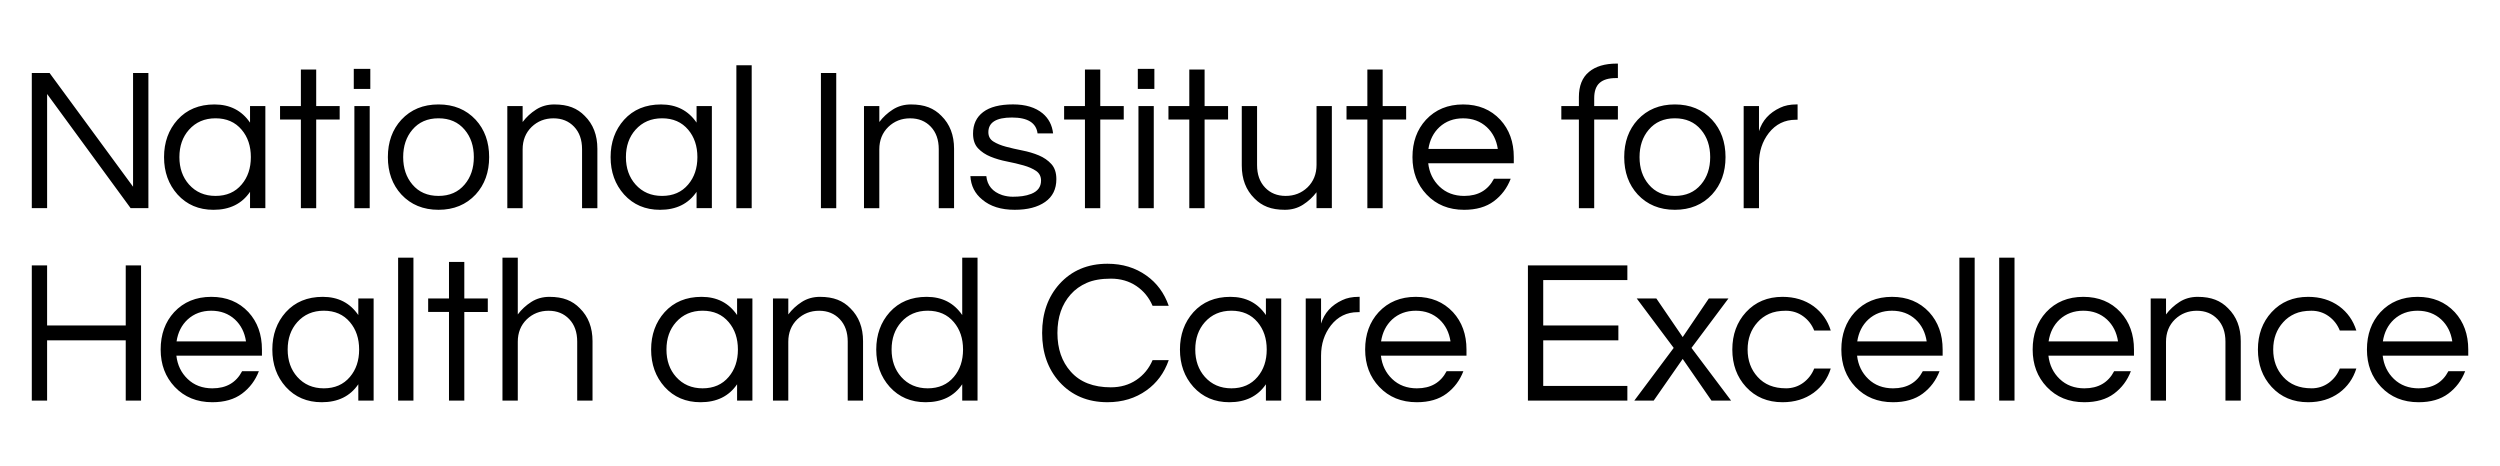
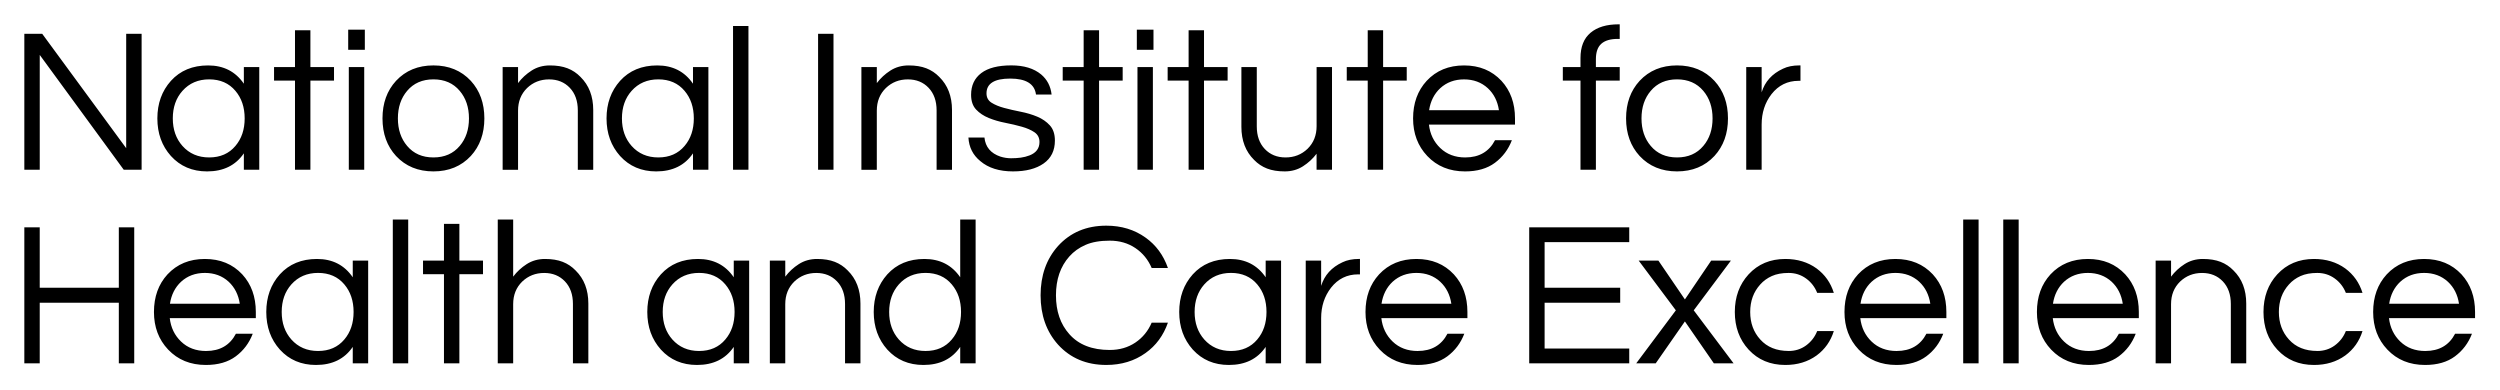
- <svg xmlns="http://www.w3.org/2000/svg" width="2752" height="512" viewBox="0 0 2752 512" fill="none">
-   <path d="M163.352 80.336V229.136H143.8L51.864 103.472V229.136H35V80.336H54.552L146.472 205.536V80.336H163.336H163.352ZM275.24 211.168C266.248 224.368 252.84 230.96 235 230.96C218.824 230.96 205.64 225.344 195.432 214.096C185.528 203.024 180.584 189.296 180.584 172.96C180.584 156.624 185.528 142.912 195.432 131.84C205.624 120.592 219.176 114.976 236.12 114.976C253.064 114.976 266.088 121.632 275.24 134.976V116.752H292.104V229.136H275.24V211.152V211.168ZM237.256 215.664C249.4 215.664 259 211.472 266.024 203.072C272.776 195.136 276.136 185.088 276.136 172.944C276.136 160.8 272.76 150.768 266.024 142.816C258.984 134.432 249.4 130.224 237.256 130.224C225.272 130.224 215.512 134.432 208.04 142.816C200.984 150.752 197.48 160.8 197.48 172.944C197.48 185.088 201 195.12 208.04 203.072C215.512 211.472 225.272 215.664 237.256 215.664V215.664ZM331.208 229.152V131.6H308.28V116.768H331.208V76.528H348.072V116.768H373.912V131.6H348.072V229.152H331.208ZM407.64 75.84V97.872H389.432V75.84H407.64ZM390.104 116.768H406.968V229.152H390.104V116.768ZM482.712 114.96C499.496 114.96 513.128 120.576 523.624 131.824C533.512 142.608 538.456 156.32 538.456 172.944C538.456 189.568 533.512 203.28 523.624 214.08C513.128 225.328 499.512 230.944 482.712 230.944C465.912 230.944 452.28 225.328 441.8 214.08C431.912 203.296 426.968 189.584 426.968 172.944C426.968 156.304 431.912 142.608 441.8 131.824C452.28 120.576 465.912 114.96 482.712 114.96V114.96ZM482.712 215.664C494.856 215.664 504.456 211.472 511.496 203.072C518.232 195.136 521.608 185.088 521.608 172.944C521.608 160.8 518.232 150.768 511.496 142.816C504.456 134.432 494.856 130.224 482.712 130.224C470.568 130.224 460.984 134.432 453.928 142.816C447.192 150.752 443.816 160.8 443.816 172.944C443.816 185.088 447.192 195.12 453.928 203.072C460.984 211.472 470.584 215.664 482.712 215.664V215.664ZM575.32 116.768V134.304C579.352 128.912 584.328 124.336 590.152 120.592C595.976 116.848 602.68 114.976 610.168 114.976C617.656 114.976 624.104 116.016 629.496 118.112C634.888 120.208 639.608 123.36 643.656 127.552C652.936 136.688 657.592 148.752 657.592 163.76V229.168H640.728V164.208C640.728 153.856 637.8 145.616 631.96 139.472C626.12 133.328 618.552 130.256 609.272 130.256C599.832 130.256 591.8 133.392 585.208 139.712C578.616 146.16 575.32 154.4 575.32 164.432V229.168H558.456V116.784H575.32V116.768ZM766.792 211.168C757.8 224.368 744.392 230.96 726.536 230.96C710.376 230.96 697.176 225.344 686.984 214.096C677.096 203.024 672.152 189.296 672.152 172.96C672.152 156.624 677.096 142.912 686.984 131.84C697.16 120.592 710.728 114.976 727.672 114.976C744.616 114.976 757.64 121.632 766.776 134.976V116.752H783.624V229.136H766.776V211.152L766.792 211.168ZM728.792 215.664C740.936 215.664 750.536 211.472 757.576 203.072C764.312 195.136 767.688 185.088 767.688 172.944C767.688 160.8 764.296 150.768 757.576 142.816C750.536 134.432 740.92 130.224 728.792 130.224C716.808 130.224 707.048 134.432 699.576 142.816C692.52 150.752 689.016 160.8 689.016 172.944C689.016 185.088 692.536 195.12 699.576 203.072C707.064 211.472 716.808 215.664 728.792 215.664V215.664ZM827.464 229.152H810.6V71.808H827.464V229.152ZM920.536 229.152H903.672V80.352H920.536V229.152ZM967.96 116.768V134.304C972.024 128.912 976.968 124.336 982.808 120.592C988.648 116.848 995.32 114.976 1002.82 114.976C1010.31 114.976 1016.74 116.016 1022.14 118.112C1027.53 120.208 1032.25 123.36 1036.31 127.552C1045.61 136.688 1050.23 148.752 1050.23 163.76V229.168H1033.38V164.208C1033.38 153.856 1030.44 145.616 1024.62 139.472C1018.79 133.328 1011.19 130.256 1001.9 130.256C992.456 130.256 984.44 133.392 977.848 139.712C971.24 146.16 967.944 154.4 967.944 164.432V229.168H951.08V116.784H967.944L967.96 116.768ZM1142.15 146.88C1140.66 135.2 1131.26 129.36 1113.96 129.36C1096.66 129.36 1087.99 134.752 1087.99 145.536C1087.99 150.032 1089.83 153.456 1093.48 155.76C1097.16 158.08 1101.75 160 1107.32 161.488C1112.86 162.976 1118.9 164.368 1125.42 165.648C1131.93 166.928 1137.96 168.72 1143.51 171.04C1149.06 173.36 1153.66 176.544 1157.34 180.592C1161.02 184.64 1162.84 190.192 1162.84 197.216C1162.84 208.16 1158.73 216.512 1150.49 222.288C1142.25 228.064 1131.1 230.944 1116.98 230.944C1101.98 230.944 1090.07 227.2 1081.24 219.696C1073.14 213.104 1068.81 204.496 1068.2 193.856H1085.74C1086.78 204.208 1092.63 211.168 1103.24 214.768C1107.14 215.968 1111.02 216.56 1114.84 216.56C1118.66 216.56 1122.22 216.336 1125.53 215.888C1128.82 215.44 1132.04 214.624 1135.19 213.408C1142.38 210.56 1145.98 205.68 1145.98 198.8C1145.98 194.16 1144.12 190.608 1140.49 188.112C1136.81 185.632 1132.22 183.616 1126.65 182.048C1121.08 180.48 1115.06 179.04 1108.55 177.776C1102.04 176.512 1096.01 174.752 1090.46 172.48C1084.9 170.208 1080.31 167.168 1076.63 163.264C1072.95 159.36 1071.13 153.968 1071.13 147.088C1071.13 136.896 1074.84 128.992 1082.25 123.36C1089.66 117.728 1100.65 114.928 1115.18 114.928C1128.97 114.928 1139.82 118.24 1147.78 124.832C1154.36 130.384 1158.2 137.728 1159.24 146.848H1142.15V146.88ZM1194.31 229.152V131.6H1171.38V116.768H1194.31V76.528H1211.18V116.768H1237.02V131.6H1211.18V229.152H1194.31ZM1270.73 75.84V97.872H1252.5V75.84H1270.73ZM1253.21 116.768H1270.07V229.152H1253.21V116.768ZM1309.18 229.152V131.6H1286.23V116.768H1309.18V76.528H1326.02V116.768H1351.86V131.6H1326.02V229.152H1309.18ZM1449.21 229.152V211.616C1445.16 216.992 1440.22 221.584 1434.36 225.328C1428.5 229.072 1421.85 230.944 1414.34 230.944C1406.84 230.944 1400.41 229.904 1395.02 227.808C1389.62 225.712 1384.9 222.576 1380.86 218.368C1371.58 209.232 1366.94 197.168 1366.94 182.16V116.752H1383.78V181.712C1383.78 192.064 1386.73 200.304 1392.57 206.448C1398.41 212.592 1405.98 215.664 1415.26 215.664C1424.71 215.664 1432.73 212.528 1439.34 206.224C1445.91 199.776 1449.24 191.52 1449.24 181.488V116.752H1466.1V229.136H1449.24L1449.21 229.152ZM1505.19 229.152V131.6H1482.25V116.768H1505.19V76.528H1522.04V116.768H1547.88V131.6H1522.04V229.152H1505.19ZM1611.94 215.664C1627.1 215.664 1637.94 209.376 1644.54 196.784H1662.97C1659.06 206.976 1652.89 215.216 1644.42 221.52C1635.96 227.824 1625.05 230.96 1611.72 230.96C1594.79 230.96 1581 225.344 1570.38 214.096C1560.02 203.152 1554.84 189.456 1554.84 172.96C1554.84 156.32 1559.8 142.624 1569.7 131.84C1580.18 120.592 1593.82 114.976 1610.62 114.976C1627.42 114.976 1641.05 120.592 1651.54 131.84C1661.45 142.624 1666.38 156.336 1666.38 172.96V179.696H1572.18C1573.37 190.048 1577.51 198.576 1584.54 205.328C1591.74 212.24 1600.87 215.68 1611.96 215.68L1611.94 215.664ZM1610.6 130.256C1600.26 130.256 1591.56 133.472 1584.52 139.92C1577.94 146.08 1573.88 154.08 1572.38 163.968H1648.79C1647.3 154.064 1643.24 146.08 1636.65 139.92C1629.64 133.472 1620.92 130.256 1610.58 130.256H1610.6ZM1778.73 85.952C1770.79 85.952 1764.84 87.712 1760.86 91.248C1756.87 94.784 1754.9 100.432 1754.9 108.208V116.752H1780.98V131.6H1754.9V229.152H1738.04V131.6H1718.71V116.768H1738.04V106.88C1738.04 94.592 1741.7 85.36 1749.06 79.216C1756.39 73.072 1766.58 70 1779.62 70H1780.98V85.968H1778.71L1778.73 85.952ZM1843.7 114.96C1860.49 114.96 1874.12 120.576 1884.62 131.824C1894.52 142.608 1899.45 156.32 1899.45 172.944C1899.45 189.568 1894.52 203.28 1884.62 214.08C1874.14 225.328 1860.5 230.944 1843.7 230.944C1826.9 230.944 1813.27 225.328 1802.78 214.08C1792.89 203.296 1787.93 189.584 1787.93 172.944C1787.93 156.304 1792.89 142.608 1802.78 131.824C1813.27 120.576 1826.9 114.96 1843.7 114.96V114.96ZM1843.7 215.664C1855.85 215.664 1865.43 211.472 1872.47 203.072C1879.21 195.136 1882.58 185.088 1882.58 172.944C1882.58 160.8 1879.19 150.768 1872.47 142.816C1865.42 134.432 1855.83 130.224 1843.7 130.224C1831.58 130.224 1821.98 134.432 1814.92 142.816C1808.18 150.752 1804.81 160.8 1804.81 172.944C1804.81 185.088 1808.18 195.12 1814.92 203.072C1821.98 211.472 1831.56 215.664 1843.7 215.664V215.664ZM1978.79 114.96V131.824H1976.76C1964.62 131.824 1954.73 136.688 1947.08 146.432C1939.9 155.728 1936.3 166.816 1936.3 179.696V229.152H1919.43V116.752H1936.3V144.4C1939.88 132.688 1947.67 124.096 1959.67 118.544C1964.6 116.144 1970.6 114.944 1977.64 114.944H1978.76V114.96H1978.79ZM155.272 292.16V440.96H138.408V374.656H51.848V440.96H35V292.16H51.848V358.24H138.408V292.16H155.272V292.16ZM233.944 427.472C249.08 427.472 259.944 421.184 266.536 408.592H284.968C281.064 418.784 274.888 427.008 266.424 433.312C257.96 439.616 247.048 442.768 233.72 442.768C216.792 442.768 203 437.136 192.36 425.904C182.024 414.96 176.856 401.264 176.856 384.784C176.856 368.128 181.784 354.448 191.688 343.632C202.168 332.4 215.8 326.768 232.584 326.768C249.368 326.768 263.016 332.4 273.512 343.632C283.416 354.432 288.344 368.144 288.344 384.784V391.52H194.152C195.336 401.856 199.464 410.4 206.52 417.152C213.704 424.064 222.84 427.488 233.944 427.488V427.472ZM232.584 342.048C222.248 342.048 213.56 345.264 206.52 351.712C199.928 357.872 195.88 365.888 194.36 375.776H270.792C269.304 365.888 265.24 357.888 258.648 351.712C251.608 345.248 242.92 342.048 232.568 342.048H232.584ZM394.424 422.992C385.432 436.192 372.024 442.768 354.184 442.768C338.008 442.768 324.808 437.136 314.616 425.904C304.712 414.816 299.784 401.104 299.784 384.784C299.784 368.464 304.712 354.72 314.616 343.632C324.808 332.4 338.36 326.768 355.304 326.768C372.248 326.768 385.272 333.456 394.424 346.8V328.576H411.288V440.976H394.424V422.976V422.992ZM356.44 427.472C368.584 427.472 378.168 423.264 385.224 414.88C391.96 406.944 395.336 396.912 395.336 384.768C395.336 372.608 391.96 362.592 385.224 354.624C378.168 346.24 368.584 342.032 356.44 342.032C344.456 342.032 334.712 346.24 327.224 354.624C320.168 362.592 316.664 372.592 316.664 384.768C316.664 396.912 320.184 406.944 327.224 414.88C334.712 423.264 344.44 427.472 356.44 427.472ZM455.112 440.96H438.248V283.616H455.112V440.96ZM494.248 440.96V343.408H471.32V328.56H494.248V288.352H511.112V328.576H536.968V343.424H511.112V440.976L494.248 440.96V440.96ZM569.976 283.616V346.128C574.008 340.736 578.968 336.144 584.808 332.4C590.648 328.656 597.32 326.768 604.824 326.768C612.312 326.768 618.76 327.824 624.152 329.92C629.544 332.016 634.264 335.184 638.312 339.376C647.608 348.512 652.248 360.592 652.248 375.568V440.976H635.384V376.032C635.384 365.68 632.472 357.44 626.616 351.296C620.776 345.168 613.208 342.08 603.912 342.08C594.472 342.08 586.456 345.232 579.864 351.52C573.272 357.984 569.976 366.208 569.976 376.24V440.976H553.112V283.632H569.976V283.616ZM811.4 422.992C802.392 436.192 789 442.768 771.16 442.768C754.984 442.768 741.784 437.136 731.608 425.904C721.704 414.816 716.76 401.104 716.76 384.784C716.76 368.464 721.688 354.72 731.608 343.632C741.784 332.4 755.336 326.768 772.28 326.768C789.224 326.768 802.248 333.456 811.384 346.8V328.576H828.248V440.976H811.384V422.976L811.4 422.992ZM773.4 427.472C785.544 427.472 795.128 423.264 802.168 414.88C808.92 406.944 812.296 396.912 812.296 384.768C812.296 372.608 808.92 362.592 802.168 354.624C795.112 346.24 785.528 342.032 773.4 342.032C761.416 342.032 751.672 346.24 744.2 354.624C737.128 362.592 733.64 372.592 733.64 384.768C733.64 396.912 737.144 406.944 744.2 414.88C751.688 423.264 761.432 427.472 773.4 427.472ZM867.768 328.576V346.128C871.8 340.736 876.744 336.144 882.6 332.4C888.424 328.656 895.128 326.768 902.616 326.768C910.104 326.768 916.536 327.824 921.944 329.92C927.336 332.016 932.056 335.184 936.104 339.376C945.4 348.512 950.04 360.592 950.04 375.568V440.976H933.176V376.032C933.176 365.68 930.248 357.44 924.408 351.296C918.568 345.168 911 342.08 901.704 342.08C892.264 342.08 884.232 345.232 877.64 351.52C871.048 357.984 867.752 366.208 867.752 376.24V440.976H850.888V328.576L867.768 328.592V328.576ZM1059.22 422.992C1050.23 436.192 1036.82 442.768 1018.98 442.768C1002.81 442.768 989.624 437.136 979.416 425.904C969.528 414.816 964.568 401.104 964.568 384.784C964.568 368.464 969.528 354.72 979.416 343.632C989.608 332.4 1003.16 326.768 1020.1 326.768C1037.05 326.768 1050.07 333.456 1059.22 346.8V283.632H1076.07V440.976H1059.22V422.976V422.992ZM1021.24 427.472C1033.4 427.472 1042.98 423.264 1050.01 414.88C1056.74 406.944 1060.12 396.912 1060.12 384.768C1060.12 372.608 1056.74 362.592 1050.01 354.624C1042.97 346.24 1033.38 342.032 1021.24 342.032C1009.26 342.032 999.496 346.24 992.024 354.624C984.984 362.592 981.464 372.592 981.464 384.768C981.464 396.912 985 406.944 992.024 414.88C999.496 423.264 1009.26 427.472 1021.24 427.472V427.472ZM1222.9 426.352C1233.54 426.352 1242.87 423.648 1250.9 418.256C1258.9 412.864 1264.86 405.584 1268.76 396.448H1286.54C1281.61 410.544 1273.42 421.632 1262.02 429.712C1249.88 438.4 1235.58 442.752 1219.1 442.752C1197.37 442.752 1179.77 435.312 1166.28 420.496C1153.53 406.24 1147.18 388.256 1147.18 366.544C1147.18 344.832 1153.54 326.816 1166.28 312.592C1179.77 297.744 1197.37 290.336 1219.1 290.336C1235.59 290.336 1249.9 294.688 1262.02 303.376C1273.42 311.472 1281.59 322.544 1286.54 336.64H1268.76C1264.86 327.504 1258.9 320.224 1250.9 314.832C1242.87 309.44 1233.56 306.736 1222.9 306.736C1212.25 306.736 1203.42 308.272 1196.39 311.36C1189.34 314.416 1183.42 318.656 1178.62 324.064C1168.87 335.008 1164.01 349.168 1164.01 366.544C1164.01 383.92 1168.86 398.08 1178.62 409.024C1188.81 420.608 1203.58 426.368 1222.9 426.368V426.352ZM1393.53 422.992C1384.54 436.192 1371.14 442.768 1353.29 442.768C1337.11 442.768 1323.93 437.136 1313.72 425.904C1303.82 414.816 1298.89 401.104 1298.89 384.784C1298.89 368.464 1303.82 354.72 1313.72 343.632C1323.91 332.4 1337.48 326.768 1354.39 326.768C1371.34 326.768 1384.36 333.456 1393.51 346.8V328.576H1410.36V440.976H1393.51V422.976L1393.53 422.992ZM1355.54 427.472C1367.69 427.472 1377.27 423.264 1384.31 414.88C1391.05 406.944 1394.41 396.912 1394.41 384.768C1394.41 372.608 1391.03 362.592 1384.31 354.624C1377.26 346.24 1367.67 342.032 1355.54 342.032C1343.54 342.032 1333.8 346.24 1326.31 354.624C1319.27 362.592 1315.75 372.592 1315.75 384.768C1315.75 396.912 1319.29 406.944 1326.31 414.88C1333.78 423.264 1343.54 427.472 1355.54 427.472ZM1496.7 326.768V343.632H1494.68C1482.54 343.632 1472.65 348.512 1465.02 358.256C1457.83 367.552 1454.22 378.624 1454.22 391.52V440.96H1437.35V328.56H1454.22V356.224C1457.83 344.512 1465.61 335.92 1477.61 330.368C1482.55 327.968 1488.57 326.752 1495.59 326.752H1496.71V326.768H1496.7ZM1559.86 427.472C1575 427.472 1585.86 421.184 1592.46 408.592H1610.89C1606.98 418.784 1600.81 427.008 1592.34 433.312C1583.88 439.616 1572.97 442.768 1559.64 442.768C1542.71 442.768 1528.94 437.136 1518.28 425.904C1507.93 414.96 1502.76 401.264 1502.76 384.784C1502.76 368.128 1507.7 354.448 1517.62 343.632C1528.1 332.4 1541.74 326.768 1558.52 326.768C1575.3 326.768 1588.95 332.4 1599.45 343.632C1609.35 354.432 1614.3 368.144 1614.3 384.784V391.52H1520.1C1521.3 401.856 1525.42 410.4 1532.46 417.152C1539.66 424.064 1548.79 427.488 1559.9 427.488L1559.86 427.472ZM1558.5 342.048C1548.17 342.048 1539.48 345.264 1532.42 351.712C1525.85 357.872 1521.8 365.888 1520.28 375.776H1596.71C1595.22 365.888 1591.16 357.888 1584.55 351.712C1577.54 345.248 1568.86 342.048 1558.49 342.048H1558.5ZM1698.78 308.32V358.24H1781.5V374.656H1698.78V424.8H1791.4V440.96H1681.93V292.16H1791.4V308.32H1698.78V308.32ZM1861.98 382.976L1905.58 440.976H1883.99L1852.31 395.12L1820.39 440.976H1799.05L1842.41 382.976L1801.74 328.576H1823.32L1852.31 371.056L1881.08 328.576H1902.65L1861.98 382.976V382.976ZM1965.82 427.472C1973 427.472 1979.38 425.456 1984.92 421.424C1990.46 417.36 1994.5 412.128 1997.08 405.68H2015.29C2011.83 416.768 2005.53 425.68 1996.39 432.416C1986.81 439.328 1975.42 442.768 1962.22 442.768C1945.72 442.768 1932.33 437.136 1921.99 425.904C1911.96 414.96 1906.94 401.264 1906.94 384.784C1906.94 368.304 1911.96 354.592 1921.99 343.632C1932.34 332.4 1945.74 326.768 1962.22 326.768C1975.42 326.768 1986.81 330.224 1996.39 337.12C2005.53 343.856 2011.83 352.784 2015.29 363.856H1997.08C1994.52 357.424 1990.47 352.176 1984.92 348.144C1979.37 344.112 1973.02 342.064 1965.82 342.064C1958.63 342.064 1952.5 343.184 1947.5 345.44C1942.49 347.696 1938.23 350.784 1934.79 354.656C1927.43 362.752 1923.77 372.784 1923.77 384.8C1923.77 396.784 1927.43 406.832 1934.79 414.912C1942.3 423.248 1952.63 427.44 1965.82 427.44V427.472ZM2084.04 427.472C2099.19 427.472 2110.04 421.184 2116.63 408.592H2135.05C2131.16 418.784 2124.98 427.008 2116.52 433.312C2108.06 439.616 2097.16 442.768 2083.82 442.768C2066.89 442.768 2053.11 437.136 2042.47 425.904C2032.12 414.96 2026.95 401.264 2026.95 384.784C2026.95 368.128 2031.9 354.448 2041.78 343.632C2052.26 332.4 2065.91 326.768 2082.7 326.768C2099.48 326.768 2113.11 332.4 2123.62 343.632C2133.51 354.432 2138.46 368.144 2138.46 384.784V391.52H2044.26C2045.45 401.856 2049.58 410.4 2056.62 417.152C2063.8 424.064 2072.95 427.488 2084.04 427.488V427.472ZM2082.7 342.048C2072.36 342.048 2063.66 345.264 2056.62 351.712C2050.02 357.872 2045.98 365.888 2044.47 375.776H2120.89C2119.4 365.888 2115.34 357.888 2108.74 351.712C2101.72 345.248 2093.02 342.048 2082.68 342.048H2082.7ZM2173.72 440.96H2156.87V283.616H2173.72V440.96ZM2217.58 440.96H2200.71V283.616H2217.58V440.96ZM2294.68 427.472C2309.8 427.472 2320.68 421.184 2327.26 408.592H2345.67C2341.78 418.784 2335.61 427.008 2327.14 433.312C2318.68 439.616 2307.75 442.768 2294.44 442.768C2277.5 442.768 2263.72 437.136 2253.08 425.904C2242.73 414.96 2237.56 401.264 2237.56 384.784C2237.56 368.128 2242.5 354.448 2252.41 343.632C2262.89 332.4 2276.54 326.768 2293.34 326.768C2310.14 326.768 2323.75 332.4 2334.23 343.632C2344.14 354.432 2349.08 368.144 2349.08 384.784V391.52H2254.9C2256.1 401.856 2260.22 410.4 2267.26 417.152C2274.46 424.064 2283.59 427.488 2294.7 427.488L2294.68 427.472ZM2293.32 342.048C2282.95 342.048 2274.28 345.264 2267.22 351.712C2260.65 357.872 2256.6 365.888 2255.1 375.776H2331.51C2330.02 365.888 2325.96 357.888 2319.37 351.712C2312.33 345.248 2303.64 342.048 2293.3 342.048H2293.32ZM2384.36 328.576V346.128C2388.39 340.736 2393.34 336.144 2399.18 332.4C2405.02 328.656 2411.7 326.768 2419.21 326.768C2426.7 326.768 2433.14 327.824 2438.54 329.92C2443.93 332.016 2448.65 335.184 2452.7 339.376C2461.99 348.512 2466.63 360.592 2466.63 375.568V440.976H2449.77V376.032C2449.77 365.68 2446.84 357.44 2441 351.296C2435.16 345.168 2427.59 342.08 2418.3 342.08C2408.86 342.08 2400.84 345.232 2394.23 351.52C2387.64 357.984 2384.34 366.208 2384.34 376.24V440.976H2367.48V328.576L2384.36 328.592V328.576ZM2544.39 427.472C2551.58 427.472 2557.96 425.456 2563.5 421.424C2569.03 417.36 2573.08 412.128 2575.66 405.68H2593.86C2590.39 416.768 2584.12 425.68 2574.97 432.416C2565.38 439.328 2553.99 442.768 2540.81 442.768C2524.33 442.768 2510.9 437.136 2500.57 425.904C2490.54 414.96 2485.51 401.264 2485.51 384.784C2485.51 368.304 2490.54 354.592 2500.57 343.632C2510.92 332.4 2524.33 326.768 2540.81 326.768C2553.99 326.768 2565.38 330.224 2574.97 337.12C2584.12 343.856 2590.39 352.784 2593.86 363.856H2575.66C2573.1 357.424 2569.05 352.176 2563.5 348.144C2557.94 344.112 2551.59 342.064 2544.39 342.064C2537.21 342.064 2531.08 343.184 2526.07 345.44C2521.06 347.696 2516.81 350.784 2513.37 354.656C2506.01 362.752 2502.34 372.784 2502.34 384.8C2502.34 396.784 2506.01 406.832 2513.37 414.912C2520.86 423.248 2531.19 427.44 2544.39 427.44V427.472ZM2662.63 427.472C2677.77 427.472 2688.63 421.184 2695.21 408.592H2713.66C2709.75 418.784 2703.56 427.008 2695.1 433.312C2686.63 439.616 2675.74 442.768 2662.39 442.768C2645.48 442.768 2631.67 437.136 2621.05 425.904C2610.68 414.96 2605.53 401.264 2605.53 384.784C2605.53 368.128 2610.47 354.448 2620.38 343.632C2630.86 332.4 2644.49 326.768 2661.29 326.768C2678.09 326.768 2691.7 332.4 2702.22 343.632C2712.1 354.432 2717.05 368.144 2717.05 384.784V391.52H2622.86C2624.06 401.856 2628.18 410.4 2635.21 417.152C2642.41 424.064 2651.54 427.488 2662.65 427.488L2662.63 427.472ZM2661.29 342.048C2650.94 342.048 2642.25 345.264 2635.21 351.712C2628.63 357.872 2624.57 365.888 2623.06 375.776H2699.48C2697.99 365.888 2693.94 357.888 2687.34 351.712C2680.31 345.248 2671.59 342.048 2661.27 342.048H2661.29Z" fill="black" />
+ <svg xmlns="http://www.w3.org/2000/svg" width="3288" height="512" viewBox="0 0 3288 512" fill="none">
+   <path d="M186.249 44.422V223.253H162.752L52.267 72.227V223.253H32V44.422H55.497L165.963 194.89V44.422H186.23H186.249ZM320.712 201.658C309.906 217.523 293.793 225.445 272.353 225.445C252.913 225.445 237.069 218.695 224.802 205.177C212.899 191.871 206.958 175.372 206.958 155.739C206.958 136.106 212.899 119.627 224.802 106.321C237.05 92.802 253.336 86.053 273.699 86.053C294.062 86.053 309.714 94.052 320.712 110.089V88.188H340.979V223.253H320.712V201.639V201.658ZM275.064 207.062C289.659 207.062 301.196 202.024 309.637 191.929C317.751 182.391 321.789 170.315 321.789 155.72C321.789 141.125 317.732 129.069 309.637 119.512C301.176 109.436 289.659 104.378 275.064 104.378C260.662 104.378 248.933 109.436 239.954 119.512C231.474 129.049 227.263 141.125 227.263 155.72C227.263 170.315 231.493 182.372 239.954 191.929C248.933 202.024 260.662 207.062 275.064 207.062ZM387.973 223.272V106.032H360.419V88.207H387.973V39.846H408.239V88.207H439.293V106.032H408.239V223.272H387.973ZM479.826 39.019V65.497H457.944V39.019H479.826ZM458.752 88.207H479.019V223.272H458.752V88.207ZM570.045 86.034C590.216 86.034 606.598 92.783 619.212 106.301C631.095 119.262 637.036 135.741 637.036 155.72C637.036 175.699 631.095 192.179 619.212 205.158C606.598 218.676 590.235 225.426 570.045 225.426C549.855 225.426 533.473 218.676 520.878 205.158C508.995 192.198 503.054 175.718 503.054 155.72C503.054 135.722 508.995 119.262 520.878 106.301C533.473 92.783 549.855 86.034 570.045 86.034ZM570.045 207.062C584.639 207.062 596.176 202.024 604.637 191.929C612.732 182.391 616.789 170.315 616.789 155.72C616.789 141.125 612.732 129.069 604.637 119.512C596.176 109.436 584.639 104.378 570.045 104.378C555.451 104.378 543.933 109.436 535.453 119.512C527.358 129.049 523.301 141.125 523.301 155.72C523.301 170.315 527.358 182.372 535.453 191.929C543.933 202.024 555.47 207.062 570.045 207.062ZM681.338 88.207V109.282C686.184 102.802 692.164 97.302 699.163 92.802C706.162 88.303 714.219 86.053 723.217 86.053C732.216 86.053 739.965 87.303 746.445 89.822C752.925 92.341 758.597 96.129 763.462 101.167C774.615 112.147 780.21 126.646 780.21 144.683V223.291H759.943V145.221C759.943 132.78 756.425 122.877 749.406 115.493C742.388 108.109 733.293 104.417 722.141 104.417C710.796 104.417 701.143 108.186 693.221 115.781C685.299 123.531 681.338 133.434 681.338 145.49V223.291H661.072V88.226H681.338V88.207ZM911.443 201.658C900.637 217.523 884.523 225.445 863.065 225.445C843.644 225.445 827.781 218.695 815.532 205.177C803.649 191.871 797.708 175.372 797.708 155.739C797.708 136.106 803.649 119.627 815.532 106.321C827.761 92.802 844.067 86.053 864.43 86.053C884.792 86.053 900.444 94.052 911.424 110.089V88.188H931.671V223.253H911.424V201.639L911.443 201.658ZM865.776 207.062C880.37 207.062 891.907 202.024 900.367 191.929C908.462 182.391 912.52 170.315 912.52 155.72C912.52 141.125 908.443 129.069 900.367 119.512C891.907 109.436 880.351 104.378 865.776 104.378C851.374 104.378 839.644 109.436 830.665 119.512C822.185 129.049 817.974 141.125 817.974 155.72C817.974 170.315 822.204 182.372 830.665 191.929C839.664 202.024 851.374 207.062 865.776 207.062ZM984.356 223.272H964.09V34.173H984.356V223.272ZM1096.21 223.272H1075.94V44.441H1096.21V223.272ZM1153.2 88.207V109.282C1158.08 102.802 1164.03 97.302 1171.04 92.802C1178.06 88.303 1186.08 86.053 1195.1 86.053C1204.1 86.053 1211.83 87.303 1218.31 89.822C1224.79 92.341 1230.46 96.129 1235.34 101.167C1246.51 112.147 1252.07 126.646 1252.07 144.683V223.291H1231.82V145.221C1231.82 132.78 1228.29 122.877 1221.29 115.493C1214.29 108.109 1205.15 104.417 1193.98 104.417C1182.64 104.417 1173 108.186 1165.08 115.781C1157.14 123.531 1153.18 133.434 1153.18 145.49V223.291H1132.91V88.226H1153.18L1153.2 88.207ZM1362.54 124.396C1360.75 110.359 1349.44 103.34 1328.66 103.34C1307.87 103.34 1297.45 109.82 1297.45 122.781C1297.45 128.184 1299.66 132.299 1304.05 135.068C1308.47 137.856 1313.99 140.164 1320.68 141.952C1327.33 143.74 1334.6 145.413 1342.42 146.952C1350.25 148.49 1357.5 150.644 1364.17 153.432C1370.84 156.22 1376.36 160.047 1380.79 164.912C1385.21 169.777 1387.4 176.449 1387.4 184.891C1387.4 198.043 1382.46 208.081 1372.56 215.023C1362.65 221.964 1349.25 225.426 1332.29 225.426C1314.26 225.426 1299.95 220.926 1289.34 211.908C1279.61 203.985 1274.4 193.64 1273.66 180.853H1294.74C1295.99 193.294 1303.03 201.658 1315.77 205.985C1320.47 207.427 1325.12 208.139 1329.72 208.139C1334.31 208.139 1338.58 207.869 1342.56 207.331C1346.52 206.793 1350.39 205.812 1354.17 204.351C1362.81 200.928 1367.13 195.063 1367.13 186.794C1367.13 181.218 1364.9 176.949 1360.54 173.949C1356.12 170.969 1350.6 168.546 1343.91 166.661C1337.21 164.777 1329.98 163.046 1322.16 161.527C1314.33 160.008 1307.08 157.893 1300.41 155.162C1293.74 152.432 1288.22 148.778 1283.8 144.087C1279.38 139.395 1277.18 132.914 1277.18 124.646C1277.18 112.397 1281.64 102.898 1290.55 96.129C1299.45 89.36 1312.66 85.995 1330.12 85.995C1346.69 85.995 1359.73 89.976 1369.31 97.898C1377.21 104.571 1381.82 113.397 1383.07 124.357H1362.54V124.396ZM1425.22 223.272V106.032H1397.67V88.207H1425.22V39.846H1445.49V88.207H1476.54V106.032H1445.49V223.272H1425.22ZM1517.06 39.019V65.497H1495.16V39.019H1517.06ZM1496 88.207H1516.27V223.272H1496V88.207ZM1563.26 223.272V106.032H1535.69V88.207H1563.26V39.846H1583.51V88.207H1614.56V106.032H1583.51V223.272H1563.26ZM1731.55 223.272V202.197C1726.68 208.658 1720.74 214.177 1713.7 218.676C1706.67 223.176 1698.67 225.426 1689.65 225.426C1680.63 225.426 1672.9 224.176 1666.42 221.657C1659.94 219.138 1654.27 215.369 1649.4 210.312C1638.25 199.332 1632.68 184.833 1632.68 166.796V88.188H1652.92V166.258C1652.92 178.699 1656.46 188.602 1663.48 195.986C1670.5 203.37 1679.59 207.062 1690.74 207.062C1702.11 207.062 1711.74 203.293 1719.68 195.717C1727.59 187.967 1731.59 178.045 1731.59 165.988V88.188H1751.85V223.253H1731.59L1731.55 223.272ZM1798.83 223.272V106.032H1771.25V88.207H1798.83V39.846H1819.07V88.207H1850.13V106.032H1819.07V223.272H1798.83ZM1927.12 207.062C1945.33 207.062 1958.36 199.505 1966.29 184.372H1988.44C1983.75 196.62 1976.32 206.523 1966.15 214.1C1955.98 221.676 1942.87 225.445 1926.85 225.445C1906.51 225.445 1889.93 218.695 1877.16 205.177C1864.72 192.025 1858.49 175.565 1858.49 155.739C1858.49 135.741 1864.45 119.281 1876.36 106.321C1888.95 92.802 1905.33 86.053 1925.52 86.053C1945.71 86.053 1962.09 92.802 1974.71 106.321C1986.61 119.281 1992.53 135.76 1992.53 155.739V163.835H1879.34C1880.76 176.276 1885.74 186.525 1894.18 194.64C1902.83 202.947 1913.81 207.081 1927.14 207.081L1927.12 207.062ZM1925.5 104.417C1913.08 104.417 1902.62 108.282 1894.16 116.031C1886.26 123.434 1881.37 133.049 1879.57 144.933H1971.4C1969.61 133.03 1964.73 123.434 1956.81 116.031C1948.38 108.282 1937.9 104.417 1925.48 104.417H1925.5ZM2127.55 51.171C2118.02 51.171 2110.86 53.287 2106.08 57.536C2101.29 61.786 2098.92 68.574 2098.92 77.919V88.188H2130.26V106.032H2098.92V223.272H2078.66V106.032H2055.43V88.207H2078.66V76.323C2078.66 61.555 2083.06 50.46 2091.9 43.076C2100.71 35.692 2112.96 32 2128.63 32H2130.26V51.191H2127.53L2127.55 51.171ZM2205.64 86.034C2225.81 86.034 2242.19 92.783 2254.81 106.301C2266.71 119.262 2272.63 135.741 2272.63 155.72C2272.63 175.699 2266.71 192.179 2254.81 205.158C2242.21 218.676 2225.83 225.426 2205.64 225.426C2185.45 225.426 2169.07 218.676 2156.45 205.158C2144.57 192.198 2138.61 175.718 2138.61 155.72C2138.61 135.722 2144.57 119.262 2156.45 106.301C2169.07 92.783 2185.45 86.034 2205.64 86.034ZM2205.64 207.062C2220.23 207.062 2231.75 202.024 2240.21 191.929C2248.31 182.391 2252.36 170.315 2252.36 155.72C2252.36 141.125 2248.29 129.069 2240.21 119.512C2231.73 109.436 2220.21 104.378 2205.64 104.378C2191.06 104.378 2179.53 109.436 2171.05 119.512C2162.95 129.049 2158.9 141.125 2158.9 155.72C2158.9 170.315 2162.95 182.372 2171.05 191.929C2179.53 202.024 2191.04 207.062 2205.64 207.062ZM2367.98 86.034V106.301H2365.54C2350.95 106.301 2339.06 112.147 2329.87 123.857C2321.24 135.03 2316.91 148.355 2316.91 163.835V223.272H2296.65V88.188H2316.91V121.415C2321.22 107.34 2330.58 97.014 2345.01 90.341C2350.93 87.457 2358.14 86.015 2366.6 86.015H2367.94V86.034H2367.98ZM176.539 298.996V477.827H156.272V398.142H52.247V477.827H32V298.996H52.247V378.413H156.272V298.996H176.539ZM271.084 461.617C289.274 461.617 302.33 454.06 310.252 438.927H332.403C327.711 451.175 320.289 461.059 310.118 468.636C299.946 476.212 286.832 480 270.815 480C250.471 480 233.897 473.231 221.11 459.732C208.688 446.58 202.478 430.12 202.478 410.314C202.478 390.296 208.4 373.855 220.302 360.856C232.897 347.358 249.279 340.589 269.45 340.589C289.62 340.589 306.022 347.358 318.636 360.856C330.538 373.836 336.46 390.315 336.46 410.314V418.409H223.263C224.686 430.831 229.647 441.099 238.127 449.214C246.76 457.521 257.74 461.636 271.084 461.636V461.617ZM269.45 358.953C257.028 358.953 246.587 362.818 238.127 370.567C230.205 377.97 225.34 387.604 223.513 399.488H315.367C313.579 387.604 308.695 377.989 300.773 370.567C292.312 362.798 281.871 358.953 269.431 358.953H269.45ZM463.944 456.233C453.137 472.097 437.024 480 415.584 480C396.145 480 380.281 473.231 368.033 459.732C356.131 446.407 350.208 429.927 350.208 410.314C350.208 390.7 356.131 374.182 368.033 360.856C380.281 347.358 396.568 340.589 416.93 340.589C437.293 340.589 452.945 348.627 463.944 364.664V342.762H484.21V477.846H463.944V456.214V456.233ZM418.296 461.617C432.89 461.617 444.408 456.56 452.887 446.484C460.982 436.946 465.04 424.889 465.04 410.294C465.04 395.68 460.982 383.643 452.887 374.067C444.408 363.991 432.89 358.933 418.296 358.933C403.894 358.933 392.184 363.991 383.185 374.067C374.705 383.643 370.494 395.661 370.494 410.294C370.494 424.889 374.724 436.946 383.185 446.484C392.184 456.56 403.874 461.617 418.296 461.617ZM536.876 477.827H516.61V288.728H536.876V477.827ZM583.909 477.827V360.587H556.355V342.743H583.909V294.42H604.175V342.762H635.248V360.606H604.175V477.846L583.909 477.827ZM674.916 288.728V363.856C679.762 357.376 685.722 351.857 692.741 347.358C699.759 342.858 707.777 340.589 716.795 340.589C725.794 340.589 733.543 341.858 740.023 344.377C746.503 346.896 752.175 350.703 757.04 355.741C768.212 366.721 773.788 381.239 773.788 399.238V477.846H753.521V399.795C753.521 387.354 750.022 377.451 742.984 370.067C735.966 362.702 726.871 358.991 715.699 358.991C704.355 358.991 694.721 362.779 686.799 370.336C678.877 378.105 674.916 387.989 674.916 400.045V477.846H654.649V288.747H674.916V288.728ZM965.051 456.233C954.226 472.097 938.132 480 916.692 480C897.252 480 881.389 473.231 869.16 459.732C857.258 446.407 851.316 429.927 851.316 410.314C851.316 390.7 857.238 374.182 869.16 360.856C881.389 347.358 897.675 340.589 918.038 340.589C938.401 340.589 954.053 348.627 965.032 364.664V342.762H985.299V477.846H965.032V456.214L965.051 456.233ZM919.384 461.617C933.978 461.617 945.496 456.56 953.957 446.484C962.071 436.946 966.128 424.889 966.128 410.294C966.128 395.68 962.071 383.643 953.957 374.067C945.477 363.991 933.959 358.933 919.384 358.933C904.982 358.933 893.272 363.991 884.293 374.067C875.794 383.643 871.602 395.661 871.602 410.294C871.602 424.889 875.813 436.946 884.293 446.484C893.291 456.56 905.001 461.617 919.384 461.617ZM1032.79 342.762V363.856C1037.64 357.376 1043.58 351.857 1050.62 347.358C1057.62 342.858 1065.67 340.589 1074.67 340.589C1083.67 340.589 1091.4 341.858 1097.9 344.377C1104.38 346.896 1110.05 350.703 1114.92 355.741C1126.09 366.721 1131.66 381.239 1131.66 399.238V477.846H1111.4V399.795C1111.4 387.354 1107.88 377.451 1100.86 370.067C1093.84 362.702 1084.75 358.991 1073.58 358.991C1062.23 358.991 1052.58 362.779 1044.66 370.336C1036.73 378.105 1032.77 387.989 1032.77 400.045V477.846H1012.51V342.762L1032.79 342.781V342.762ZM1262.88 456.233C1252.07 472.097 1235.96 480 1214.52 480C1195.08 480 1179.23 473.231 1166.97 459.732C1155.08 446.407 1149.12 429.927 1149.12 410.314C1149.12 390.7 1155.08 374.182 1166.97 360.856C1179.22 347.358 1195.5 340.589 1215.86 340.589C1236.23 340.589 1251.88 348.627 1262.88 364.664V288.747H1283.13V477.846H1262.88V456.214V456.233ZM1217.23 461.617C1231.84 461.617 1243.36 456.56 1251.8 446.484C1259.9 436.946 1263.95 424.889 1263.95 410.294C1263.95 395.68 1259.9 383.643 1251.8 374.067C1243.34 363.991 1231.82 358.933 1217.23 358.933C1202.83 358.933 1191.1 363.991 1182.12 374.067C1173.66 383.643 1169.43 395.661 1169.43 410.294C1169.43 424.889 1173.68 436.946 1182.12 446.484C1191.1 456.56 1202.83 461.617 1217.23 461.617ZM1459.58 460.271C1472.37 460.271 1483.58 457.021 1493.23 450.541C1502.85 444.061 1510 435.311 1514.69 424.332H1536.05C1530.13 441.273 1520.29 454.598 1506.6 464.309C1492 474.75 1474.81 479.981 1455.01 479.981C1428.89 479.981 1407.74 471.039 1391.53 453.233C1376.21 436.1 1368.58 414.486 1368.58 388.392C1368.58 362.299 1376.23 340.647 1391.53 323.552C1407.74 305.707 1428.89 296.804 1455.01 296.804C1474.83 296.804 1492.02 302.034 1506.6 312.476C1520.29 322.206 1530.11 335.512 1536.05 352.453H1514.69C1510 341.473 1502.85 332.724 1493.23 326.244C1483.58 319.764 1472.39 316.514 1459.58 316.514C1446.78 316.514 1436.16 318.36 1427.72 322.071C1419.24 325.744 1412.13 330.84 1406.36 337.339C1394.65 350.492 1388.8 367.51 1388.8 388.392C1388.8 409.275 1394.63 426.293 1406.36 439.446C1418.61 453.368 1436.36 460.29 1459.58 460.29V460.271ZM1664.63 456.233C1653.83 472.097 1637.73 480 1616.27 480C1596.83 480 1580.99 473.231 1568.72 459.732C1556.82 446.407 1550.9 429.927 1550.9 410.314C1550.9 390.7 1556.82 374.182 1568.72 360.856C1580.97 347.358 1597.28 340.589 1617.6 340.589C1637.96 340.589 1653.62 348.627 1664.61 364.664V342.762H1684.86V477.846H1664.61V456.214L1664.63 456.233ZM1618.99 461.617C1633.58 461.617 1645.1 456.56 1653.56 446.484C1661.65 436.946 1665.69 424.889 1665.69 410.294C1665.69 395.68 1661.63 383.643 1653.56 374.067C1645.08 363.991 1633.56 358.933 1618.99 358.933C1604.56 358.933 1592.85 363.991 1583.85 374.067C1575.39 383.643 1571.16 395.661 1571.16 410.294C1571.16 424.889 1575.41 436.946 1583.85 446.484C1592.83 456.56 1604.56 461.617 1618.99 461.617ZM1788.62 340.589V360.856H1786.19C1771.6 360.856 1759.72 366.721 1750.54 378.432C1741.91 389.604 1737.57 402.91 1737.57 418.409V477.827H1717.3V342.743H1737.57V375.99C1741.91 361.914 1751.26 351.588 1765.68 344.915C1771.62 342.031 1778.85 340.57 1787.29 340.57H1788.64V340.589H1788.62ZM1864.53 461.617C1882.72 461.617 1895.78 454.06 1903.7 438.927H1925.85C1921.16 451.175 1913.73 461.059 1903.56 468.636C1893.39 476.212 1880.28 480 1864.26 480C1843.92 480 1827.36 473.231 1814.56 459.732C1802.12 446.58 1795.9 430.12 1795.9 410.314C1795.9 390.296 1801.85 373.855 1813.77 360.856C1826.36 347.358 1842.74 340.589 1862.91 340.589C1883.09 340.589 1899.49 347.358 1912.1 360.856C1924 373.836 1929.94 390.315 1929.94 410.314V418.409H1816.75C1818.19 430.831 1823.13 441.099 1831.59 449.214C1840.24 457.521 1851.22 461.636 1864.57 461.636L1864.53 461.617ZM1862.9 358.953C1850.47 358.953 1840.03 362.818 1831.55 370.567C1823.65 377.97 1818.79 387.604 1816.96 399.488H1908.81C1907.02 387.604 1902.14 377.989 1894.2 370.567C1885.78 362.798 1875.34 358.953 1862.88 358.953H1862.9ZM2031.47 318.418V378.413H2130.88V398.142H2031.47V458.406H2142.78V477.827H2011.22V298.996H2142.78V318.418H2031.47ZM2227.6 408.141L2280 477.846H2254.06L2215.98 422.736L2177.62 477.846H2151.97L2204.08 408.141L2155.2 342.762H2181.14L2215.98 393.815L2250.56 342.762H2276.48L2227.6 408.141ZM2352.39 461.617C2361.02 461.617 2368.7 459.194 2375.35 454.348C2382 449.464 2386.87 443.176 2389.96 435.427H2411.84C2407.69 448.753 2400.11 459.463 2389.13 467.559C2377.62 475.866 2363.93 480 2348.06 480C2328.24 480 2312.14 473.231 2299.72 459.732C2287.67 446.58 2281.63 430.12 2281.63 410.314C2281.63 390.508 2287.67 374.028 2299.72 360.856C2312.16 347.358 2328.26 340.589 2348.06 340.589C2363.93 340.589 2377.62 344.742 2389.13 353.03C2400.11 361.126 2407.69 371.855 2411.84 385.162H2389.96C2386.88 377.432 2382.02 371.125 2375.35 366.279C2368.68 361.433 2361.04 358.972 2352.39 358.972C2343.76 358.972 2336.39 360.318 2330.37 363.029C2324.35 365.741 2319.24 369.452 2315.11 374.105C2306.26 383.835 2301.86 395.892 2301.86 410.333C2301.86 424.735 2306.26 436.811 2315.11 446.522C2324.12 456.54 2336.55 461.578 2352.39 461.578V461.617ZM2494.47 461.617C2512.68 461.617 2525.71 454.06 2533.63 438.927H2555.77C2551.09 451.175 2543.67 461.059 2533.5 468.636C2523.33 476.212 2510.23 480 2494.2 480C2473.85 480 2457.3 473.231 2444.51 459.732C2432.07 446.58 2425.86 430.12 2425.86 410.314C2425.86 390.296 2431.8 373.855 2443.69 360.856C2456.28 347.358 2472.68 340.589 2492.85 340.589C2513.02 340.589 2529.4 347.358 2542.04 360.856C2553.92 373.836 2559.86 390.315 2559.86 410.314V418.409H2446.67C2448.09 430.831 2453.05 441.099 2461.51 449.214C2470.14 457.521 2481.14 461.636 2494.47 461.636V461.617ZM2492.85 358.953C2480.43 358.953 2469.97 362.818 2461.51 370.567C2453.59 377.97 2448.72 387.604 2446.92 399.488H2538.75C2536.96 387.604 2532.08 377.989 2524.16 370.567C2515.71 362.798 2505.25 358.953 2492.83 358.953H2492.85ZM2602.24 477.827H2581.99V288.728H2602.24V477.827ZM2654.95 477.827H2634.68V288.728H2654.95V477.827ZM2747.61 461.617C2765.78 461.617 2778.85 454.06 2786.76 438.927H2808.89C2804.21 451.175 2796.79 461.059 2786.62 468.636C2776.45 476.212 2763.32 480 2747.32 480C2726.96 480 2710.4 473.231 2697.61 459.732C2685.17 446.58 2678.96 430.12 2678.96 410.314C2678.96 390.296 2684.9 373.855 2696.81 360.856C2709.4 347.358 2725.8 340.589 2745.99 340.589C2766.18 340.589 2782.54 347.358 2795.14 360.856C2807.04 373.836 2812.98 390.315 2812.98 410.314V418.409H2699.81C2701.25 430.831 2706.19 441.099 2714.65 449.214C2723.3 457.521 2734.28 461.636 2747.63 461.636L2747.61 461.617ZM2745.97 358.953C2733.51 358.953 2723.09 362.818 2714.61 370.567C2706.71 377.97 2701.84 387.604 2700.04 399.488H2791.87C2790.08 387.604 2785.2 377.989 2777.28 370.567C2768.82 362.798 2758.37 358.953 2745.95 358.953H2745.97ZM2855.38 342.762V363.856C2860.23 357.376 2866.17 351.857 2873.19 347.358C2880.21 342.858 2888.24 340.589 2897.26 340.589C2906.26 340.589 2914.01 341.858 2920.49 344.377C2926.97 346.896 2932.64 350.703 2937.51 355.741C2948.68 366.721 2954.25 381.239 2954.25 399.238V477.846H2933.99V399.795C2933.99 387.354 2930.47 377.451 2923.45 370.067C2916.43 362.702 2907.34 358.991 2896.16 358.991C2884.82 358.991 2875.19 362.779 2867.25 370.336C2859.32 378.105 2855.36 387.989 2855.36 400.045V477.846H2835.1V342.762L2855.38 342.781V342.762ZM3047.7 461.617C3056.34 461.617 3064.01 459.194 3070.66 454.348C3077.31 449.464 3082.18 443.176 3085.27 435.427H3107.16C3102.98 448.753 3095.45 459.463 3084.45 467.559C3072.93 475.866 3059.24 480 3043.4 480C3023.59 480 3007.46 473.231 2995.04 459.732C2982.98 446.58 2976.94 430.12 2976.94 410.314C2976.94 390.508 2982.98 374.028 2995.04 360.856C3007.48 347.358 3023.59 340.589 3043.4 340.589C3059.24 340.589 3072.93 344.742 3084.45 353.03C3095.45 361.126 3102.98 371.855 3107.16 385.162H3085.27C3082.2 377.432 3077.33 371.125 3070.66 366.279C3063.99 361.433 3056.36 358.972 3047.7 358.972C3039.07 358.972 3031.7 360.318 3025.69 363.029C3019.67 365.741 3014.55 369.452 3010.42 374.105C3001.57 383.835 2997.17 395.892 2997.17 410.333C2997.17 424.735 3001.57 436.811 3010.42 446.522C3019.42 456.54 3031.84 461.578 3047.7 461.578V461.617ZM3189.8 461.617C3207.99 461.617 3221.05 454.06 3228.95 438.927H3251.12C3246.43 451.175 3238.99 461.059 3228.81 468.636C3218.64 476.212 3205.55 480 3189.51 480C3169.19 480 3152.59 473.231 3139.83 459.732C3127.37 446.58 3121.17 430.12 3121.17 410.314C3121.17 390.296 3127.12 373.855 3139.02 360.856C3151.61 347.358 3167.99 340.589 3188.18 340.589C3208.37 340.589 3224.74 347.358 3237.37 360.856C3249.25 373.836 3255.19 390.315 3255.19 410.314V418.409H3142C3143.44 430.831 3148.4 441.099 3156.84 449.214C3165.49 457.521 3176.47 461.636 3189.82 461.636L3189.8 461.617ZM3188.18 358.953C3175.74 358.953 3165.3 362.818 3156.84 370.567C3148.94 377.97 3144.05 387.604 3142.25 399.488H3234.08C3232.29 387.604 3227.43 377.989 3219.49 370.567C3211.05 362.798 3200.57 358.953 3188.16 358.953H3188.18Z" fill="black" />
</svg>
